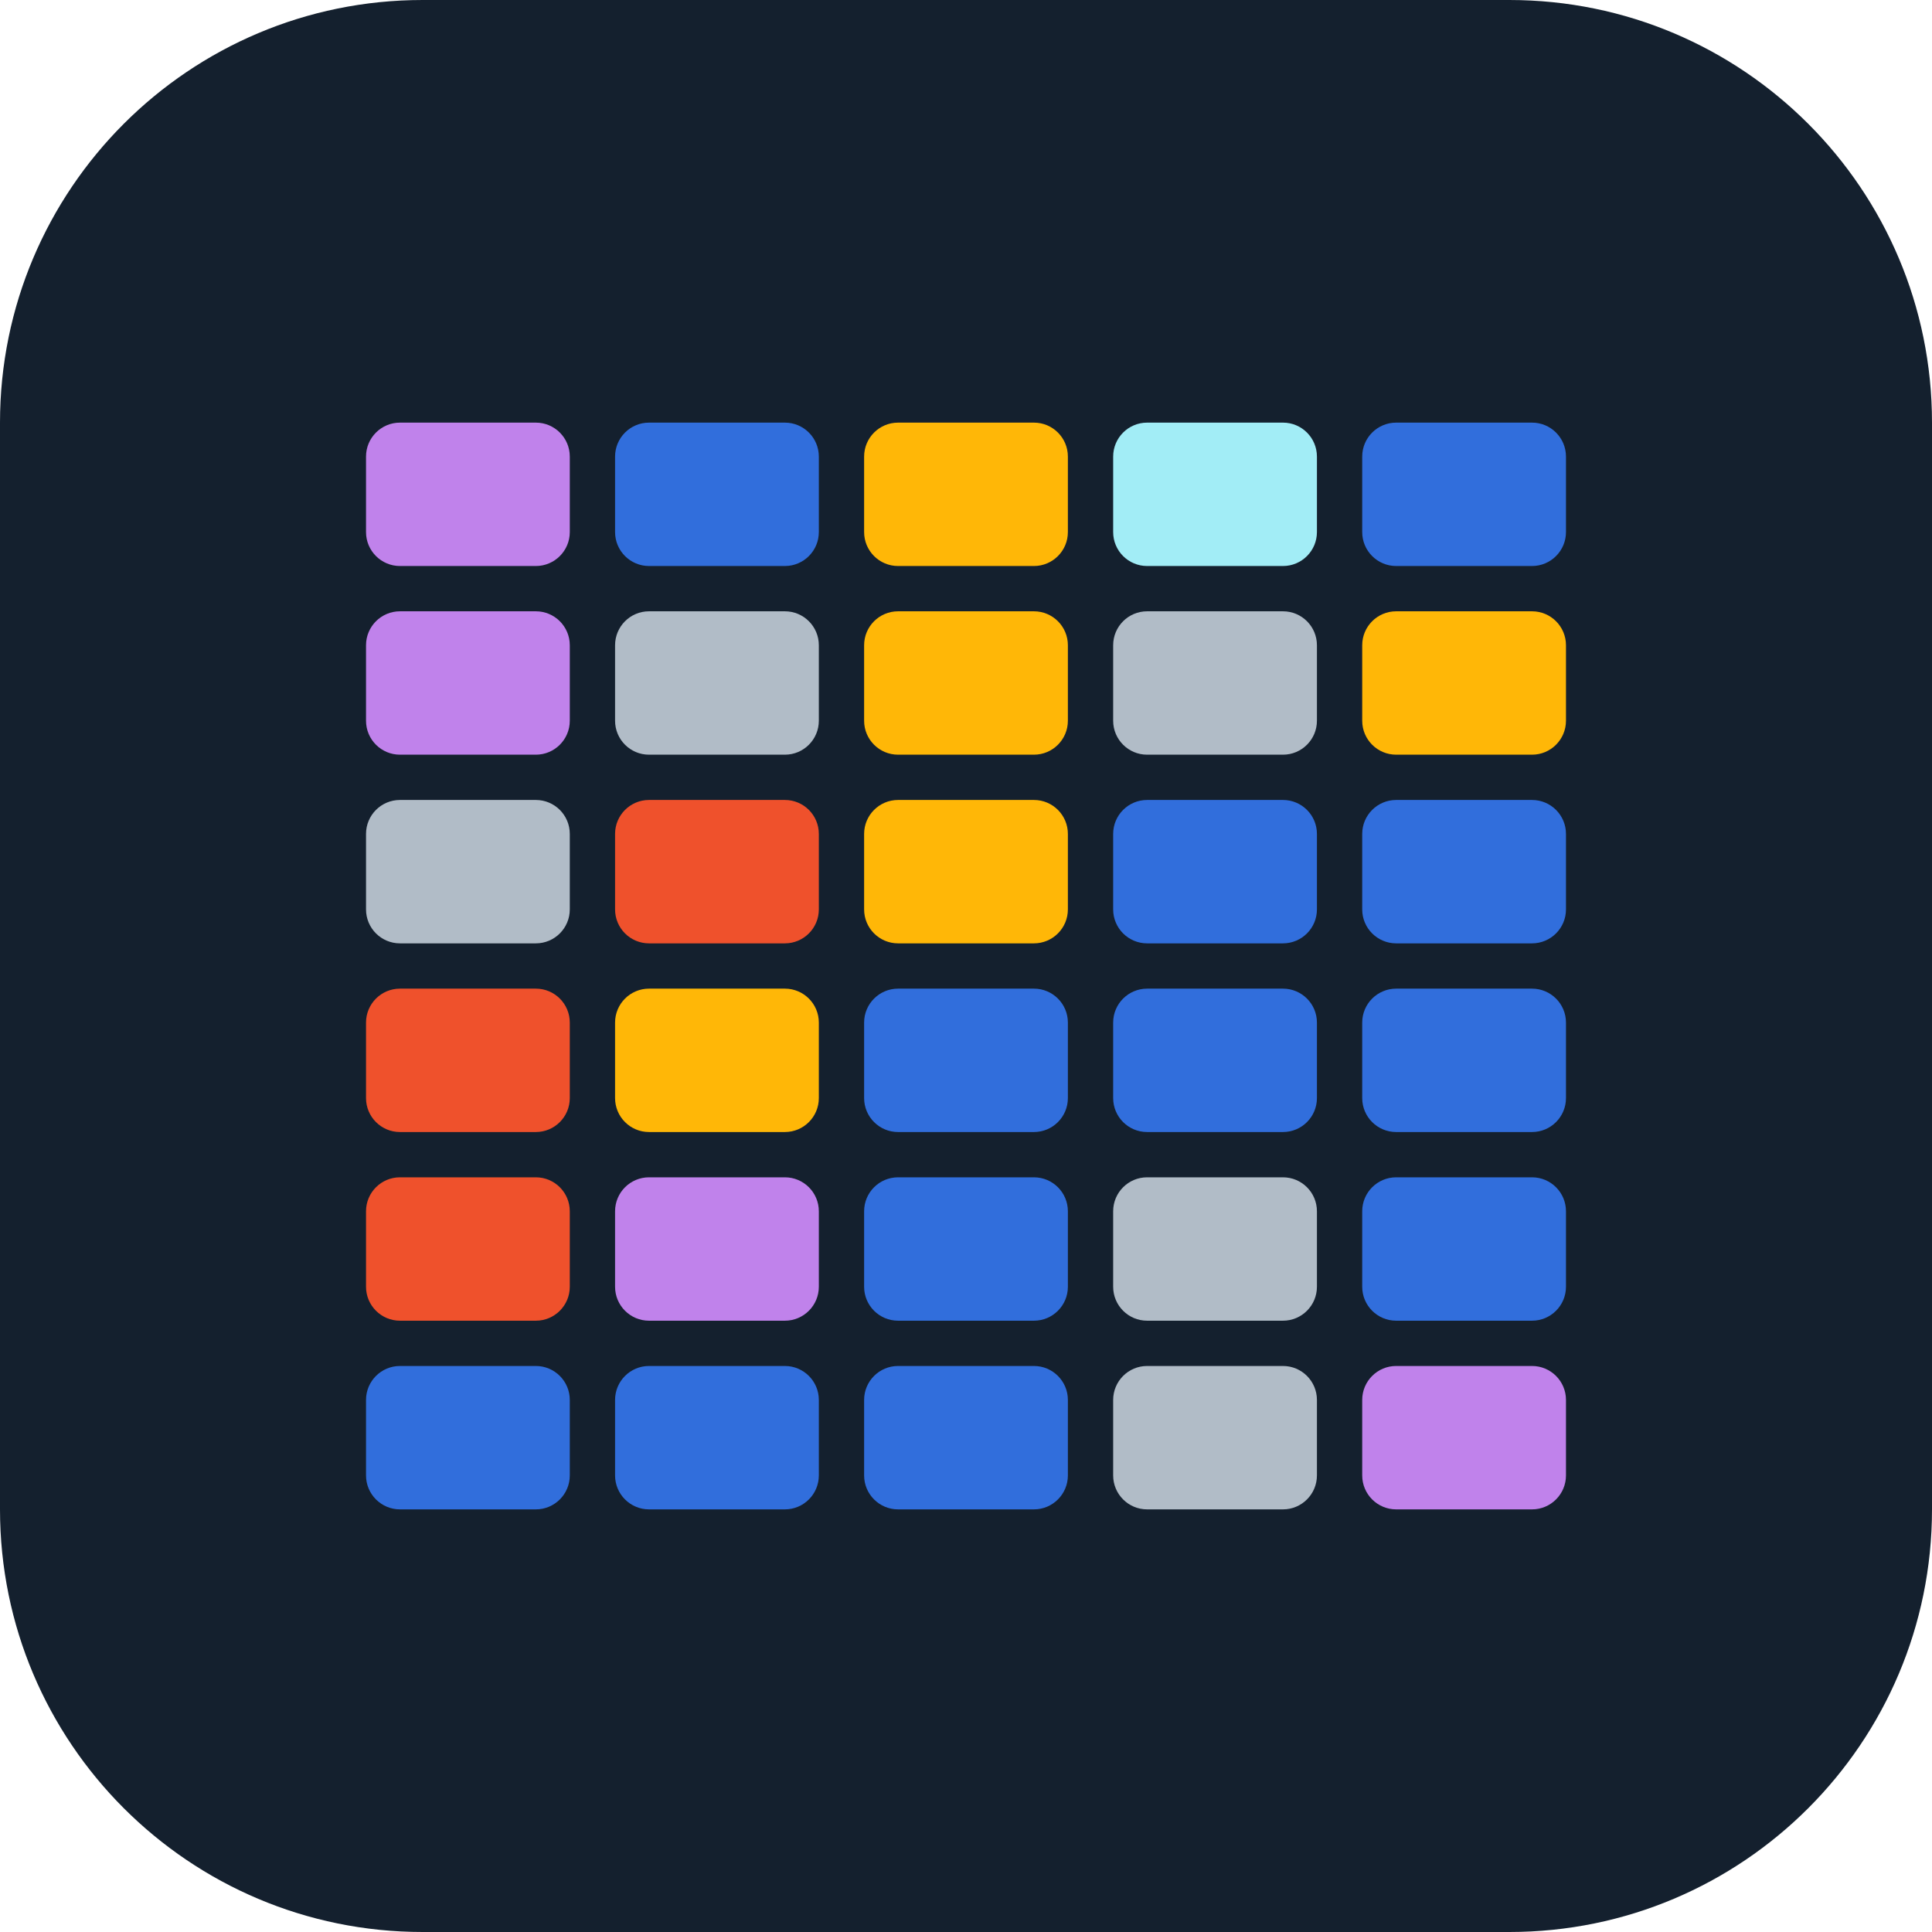
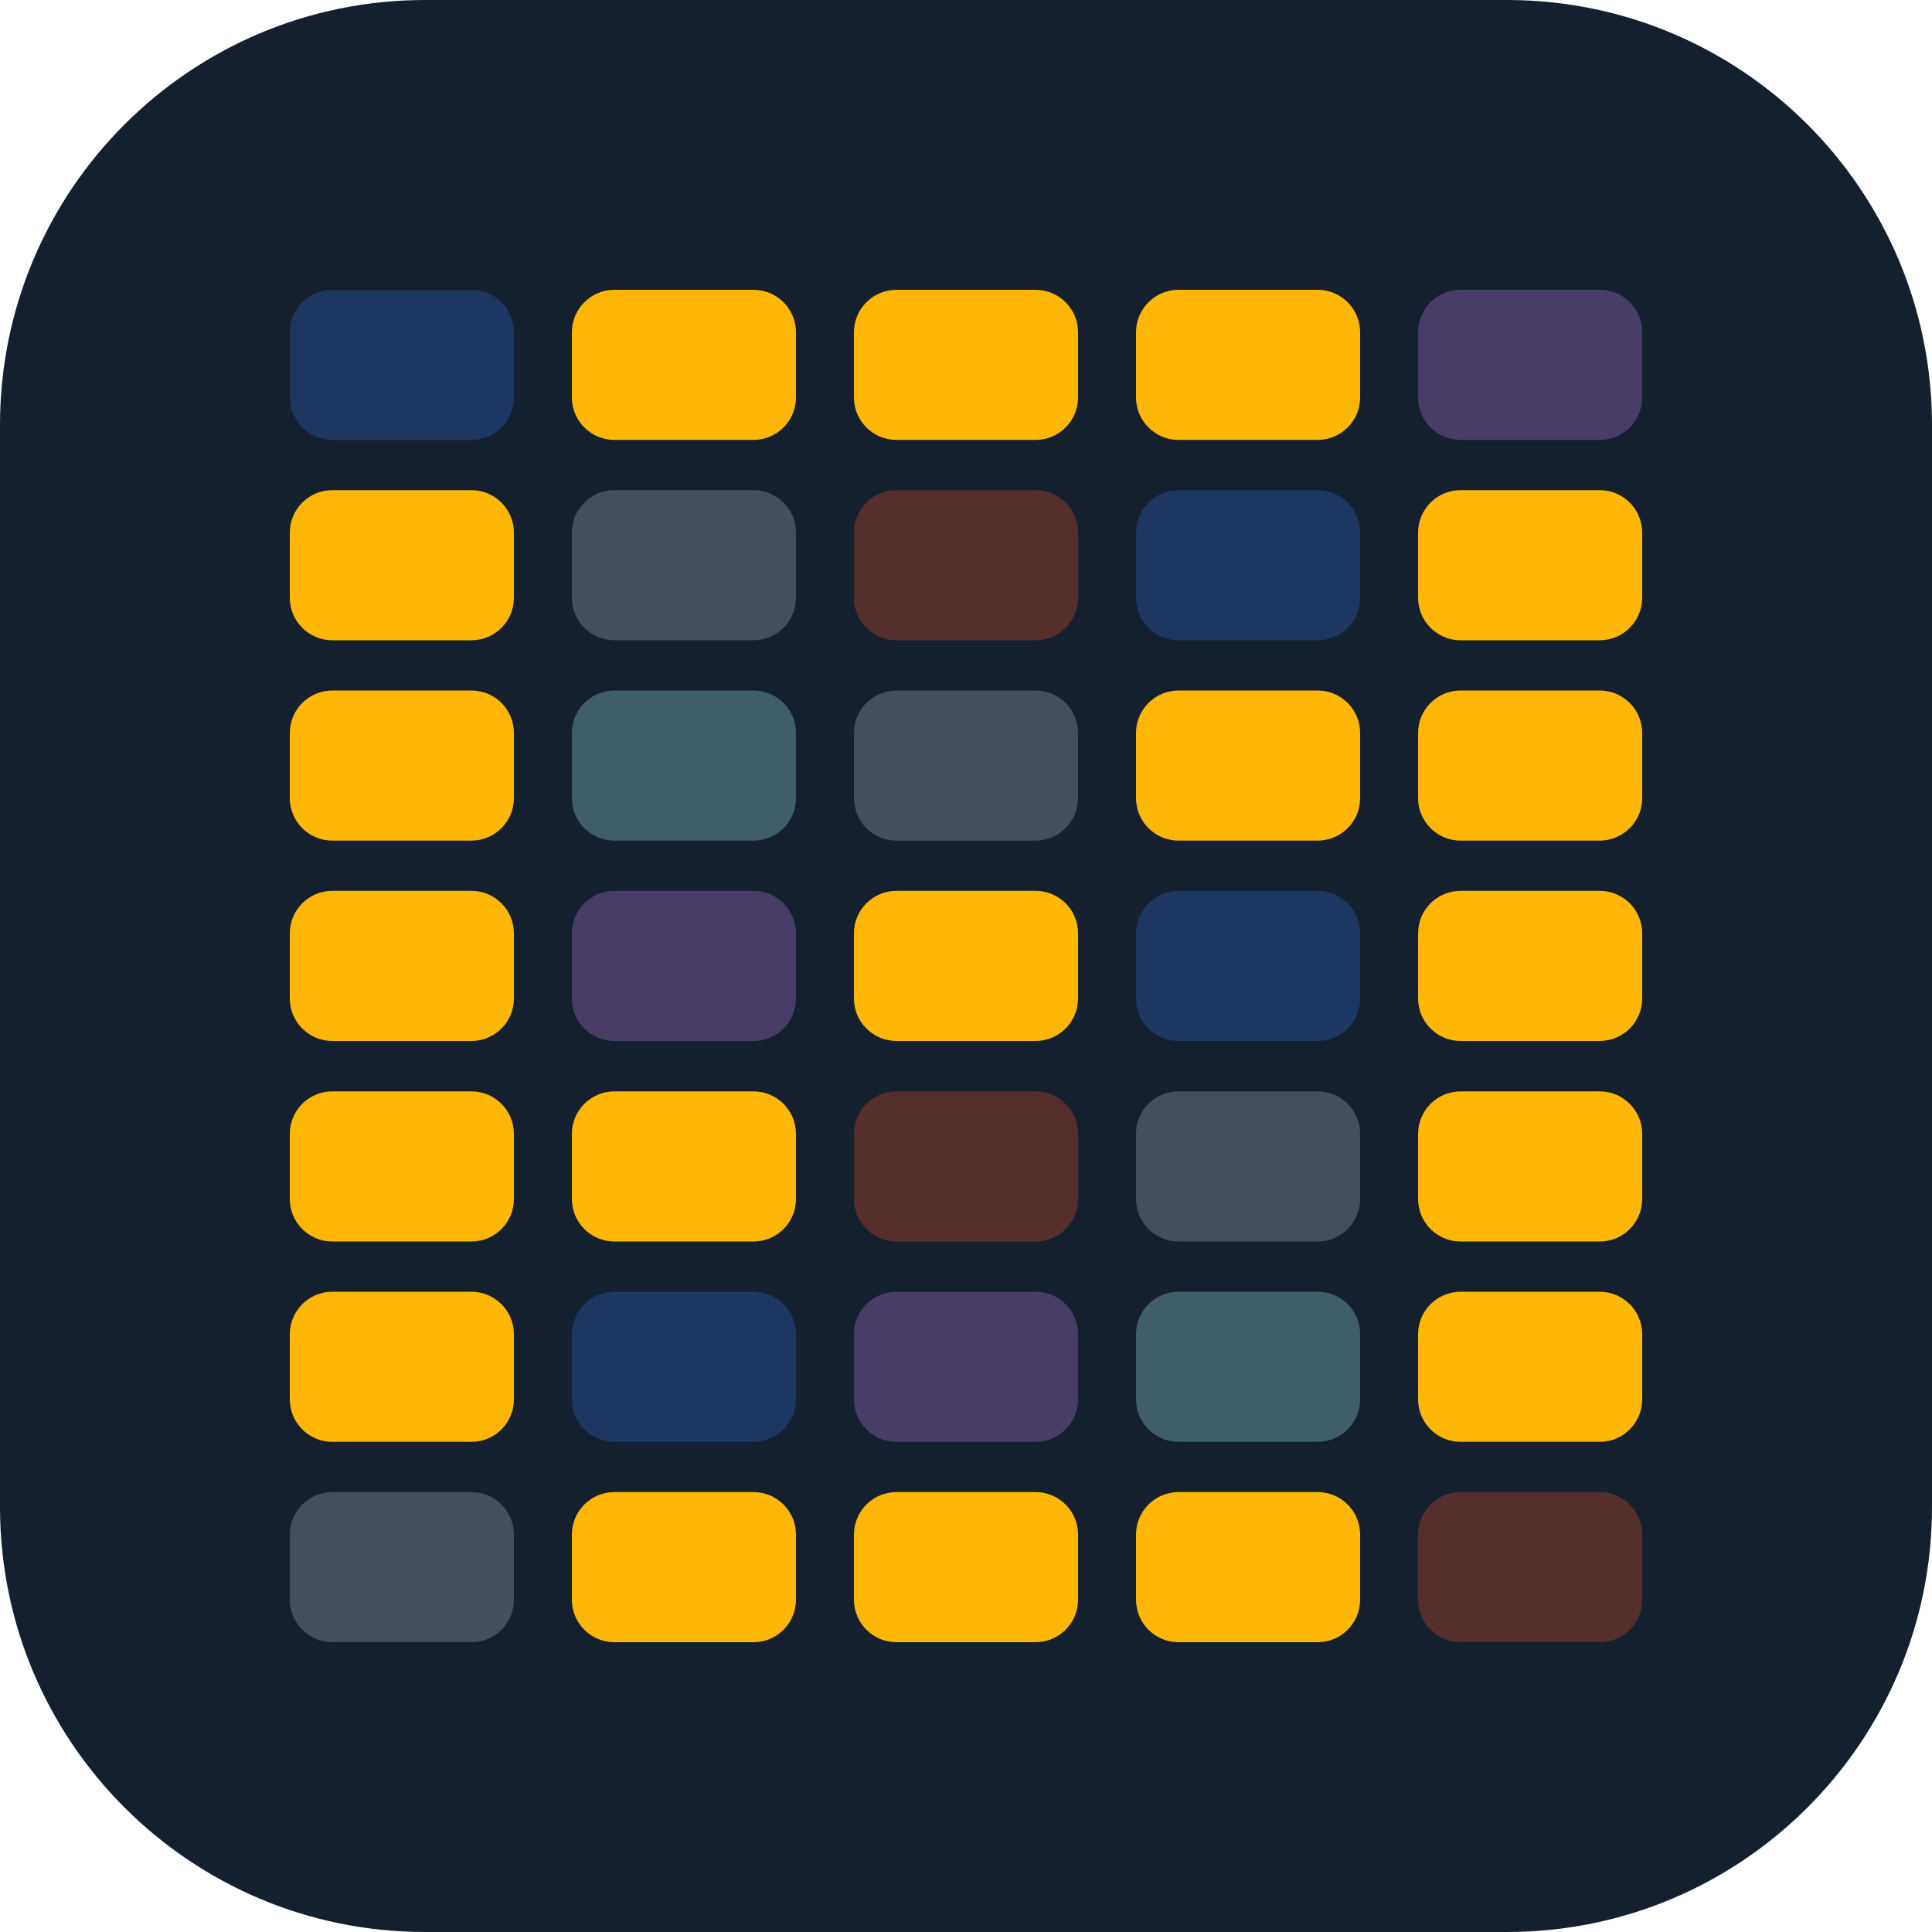
- <svg xmlns="http://www.w3.org/2000/svg" viewBox="0 0 512 512">
-   <rect width="512" height="512" rx="112" fill="#14202E" />
-   <rect x="97" y="112" width="54" height="38" rx="9" fill="#C082EB" />
-   <rect x="97" y="162" width="54" height="38" rx="9" fill="#C082EB" />
-   <rect x="97" y="212" width="54" height="38" rx="9" fill="#B1BCC7" />
-   <rect x="97" y="262" width="54" height="38" rx="9" fill="#EF512C" />
-   <rect x="97" y="312" width="54" height="38" rx="9" fill="#EF512C" />
-   <rect x="97" y="362" width="54" height="38" rx="9" fill="#316EDC" />
-   <rect x="163" y="112" width="54" height="38" rx="9" fill="#316EDC" />
-   <rect x="163" y="162" width="54" height="38" rx="9" fill="#B1BCC7" />
-   <rect x="163" y="212" width="54" height="38" rx="9" fill="#EF512C" />
-   <rect x="163" y="262" width="54" height="38" rx="9" fill="#FFB707" />
-   <rect x="163" y="312" width="54" height="38" rx="9" fill="#C082EB" />
-   <rect x="163" y="362" width="54" height="38" rx="9" fill="#316EDC" />
-   <rect x="229" y="112" width="54" height="38" rx="9" fill="#FFB707" />
-   <rect x="229" y="162" width="54" height="38" rx="9" fill="#FFB707" />
-   <rect x="229" y="212" width="54" height="38" rx="9" fill="#FFB707" />
-   <rect x="229" y="262" width="54" height="38" rx="9" fill="#316EDC" />
-   <rect x="229" y="312" width="54" height="38" rx="9" fill="#316EDC" />
-   <rect x="229" y="362" width="54" height="38" rx="9" fill="#316EDC" />
-   <rect x="295" y="112" width="54" height="38" rx="9" fill="#A2EDF6" />
-   <rect x="295" y="162" width="54" height="38" rx="9" fill="#B1BCC7" />
-   <rect x="295" y="212" width="54" height="38" rx="9" fill="#316EDC" />
-   <rect x="295" y="262" width="54" height="38" rx="9" fill="#316EDC" />
-   <rect x="295" y="312" width="54" height="38" rx="9" fill="#B1BCC7" />
-   <rect x="295" y="362" width="54" height="38" rx="9" fill="#B1BCC7" />
-   <rect x="361" y="112" width="54" height="38" rx="9" fill="#316EDC" />
-   <rect x="361" y="162" width="54" height="38" rx="9" fill="#FFB707" />
-   <rect x="361" y="212" width="54" height="38" rx="9" fill="#316EDC" />
-   <rect x="361" y="262" width="54" height="38" rx="9" fill="#316EDC" />
-   <rect x="361" y="312" width="54" height="38" rx="9" fill="#316EDC" />
-   <rect x="361" y="362" width="54" height="38" rx="9" fill="#C082EB" />
+ <svg xmlns="http://www.w3.org/2000/svg" viewBox="0 0 100 100">
+   <rect width="100" height="100" rx="22" fill="#14202E" />
+   <rect x="15" y="15" width="11.6" height="7.77" rx="2.2" fill="#1d3762" />
+   <rect x="29.6" y="15" width="11.6" height="7.77" rx="2.2" fill="#FFB707" />
+   <rect x="44.2" y="15" width="11.6" height="7.77" rx="2.2" fill="#FFB707" />
+   <rect x="58.8" y="15" width="11.6" height="7.77" rx="2.2" fill="#FFB707" />
+   <rect x="73.4" y="15" width="11.6" height="7.77" rx="2.2" fill="#483d67" />
+   <rect x="15" y="25.37" width="11.6" height="7.77" rx="2.2" fill="#FFB707" />
+   <rect x="29.6" y="25.37" width="11.6" height="7.77" rx="2.2" fill="#434f5c" />
+   <rect x="44.2" y="25.37" width="11.6" height="7.77" rx="2.2" fill="#562f2d" />
+   <rect x="58.8" y="25.37" width="11.6" height="7.77" rx="2.2" fill="#1d3762" />
+   <rect x="73.4" y="25.37" width="11.6" height="7.77" rx="2.2" fill="#FFB707" />
+   <rect x="15" y="35.74" width="11.6" height="7.77" rx="2.2" fill="#FFB707" />
+   <rect x="29.6" y="35.74" width="11.6" height="7.77" rx="2.2" fill="#3f5e6a" />
+   <rect x="44.2" y="35.74" width="11.6" height="7.77" rx="2.2" fill="#434f5c" />
+   <rect x="58.8" y="35.74" width="11.6" height="7.77" rx="2.2" fill="#FFB707" />
+   <rect x="73.4" y="35.74" width="11.6" height="7.77" rx="2.2" fill="#FFB707" />
+   <rect x="15" y="46.11" width="11.6" height="7.77" rx="2.2" fill="#FFB707" />
+   <rect x="29.6" y="46.11" width="11.6" height="7.77" rx="2.2" fill="#483d67" />
+   <rect x="44.2" y="46.11" width="11.6" height="7.77" rx="2.2" fill="#FFB707" />
+   <rect x="58.8" y="46.11" width="11.6" height="7.77" rx="2.2" fill="#1d3762" />
+   <rect x="73.4" y="46.11" width="11.6" height="7.77" rx="2.2" fill="#FFB707" />
+   <rect x="15" y="56.49" width="11.6" height="7.77" rx="2.2" fill="#FFB707" />
+   <rect x="29.6" y="56.49" width="11.6" height="7.77" rx="2.2" fill="#FFB707" />
+   <rect x="44.2" y="56.49" width="11.6" height="7.77" rx="2.2" fill="#562f2d" />
+   <rect x="58.8" y="56.49" width="11.6" height="7.77" rx="2.2" fill="#434f5c" />
+   <rect x="73.4" y="56.49" width="11.6" height="7.77" rx="2.2" fill="#FFB707" />
+   <rect x="15" y="66.86" width="11.6" height="7.77" rx="2.2" fill="#FFB707" />
+   <rect x="29.6" y="66.86" width="11.6" height="7.77" rx="2.2" fill="#1d3762" />
+   <rect x="44.2" y="66.86" width="11.6" height="7.77" rx="2.2" fill="#483d67" />
+   <rect x="58.8" y="66.86" width="11.6" height="7.77" rx="2.2" fill="#3f5e6a" />
+   <rect x="73.4" y="66.86" width="11.6" height="7.77" rx="2.2" fill="#FFB707" />
+   <rect x="15" y="77.23" width="11.6" height="7.77" rx="2.2" fill="#434f5c" />
+   <rect x="29.6" y="77.23" width="11.6" height="7.77" rx="2.2" fill="#FFB707" />
+   <rect x="44.2" y="77.23" width="11.6" height="7.77" rx="2.2" fill="#FFB707" />
+   <rect x="58.8" y="77.23" width="11.6" height="7.77" rx="2.2" fill="#FFB707" />
+   <rect x="73.4" y="77.23" width="11.6" height="7.77" rx="2.2" fill="#562f2d" />
</svg>
